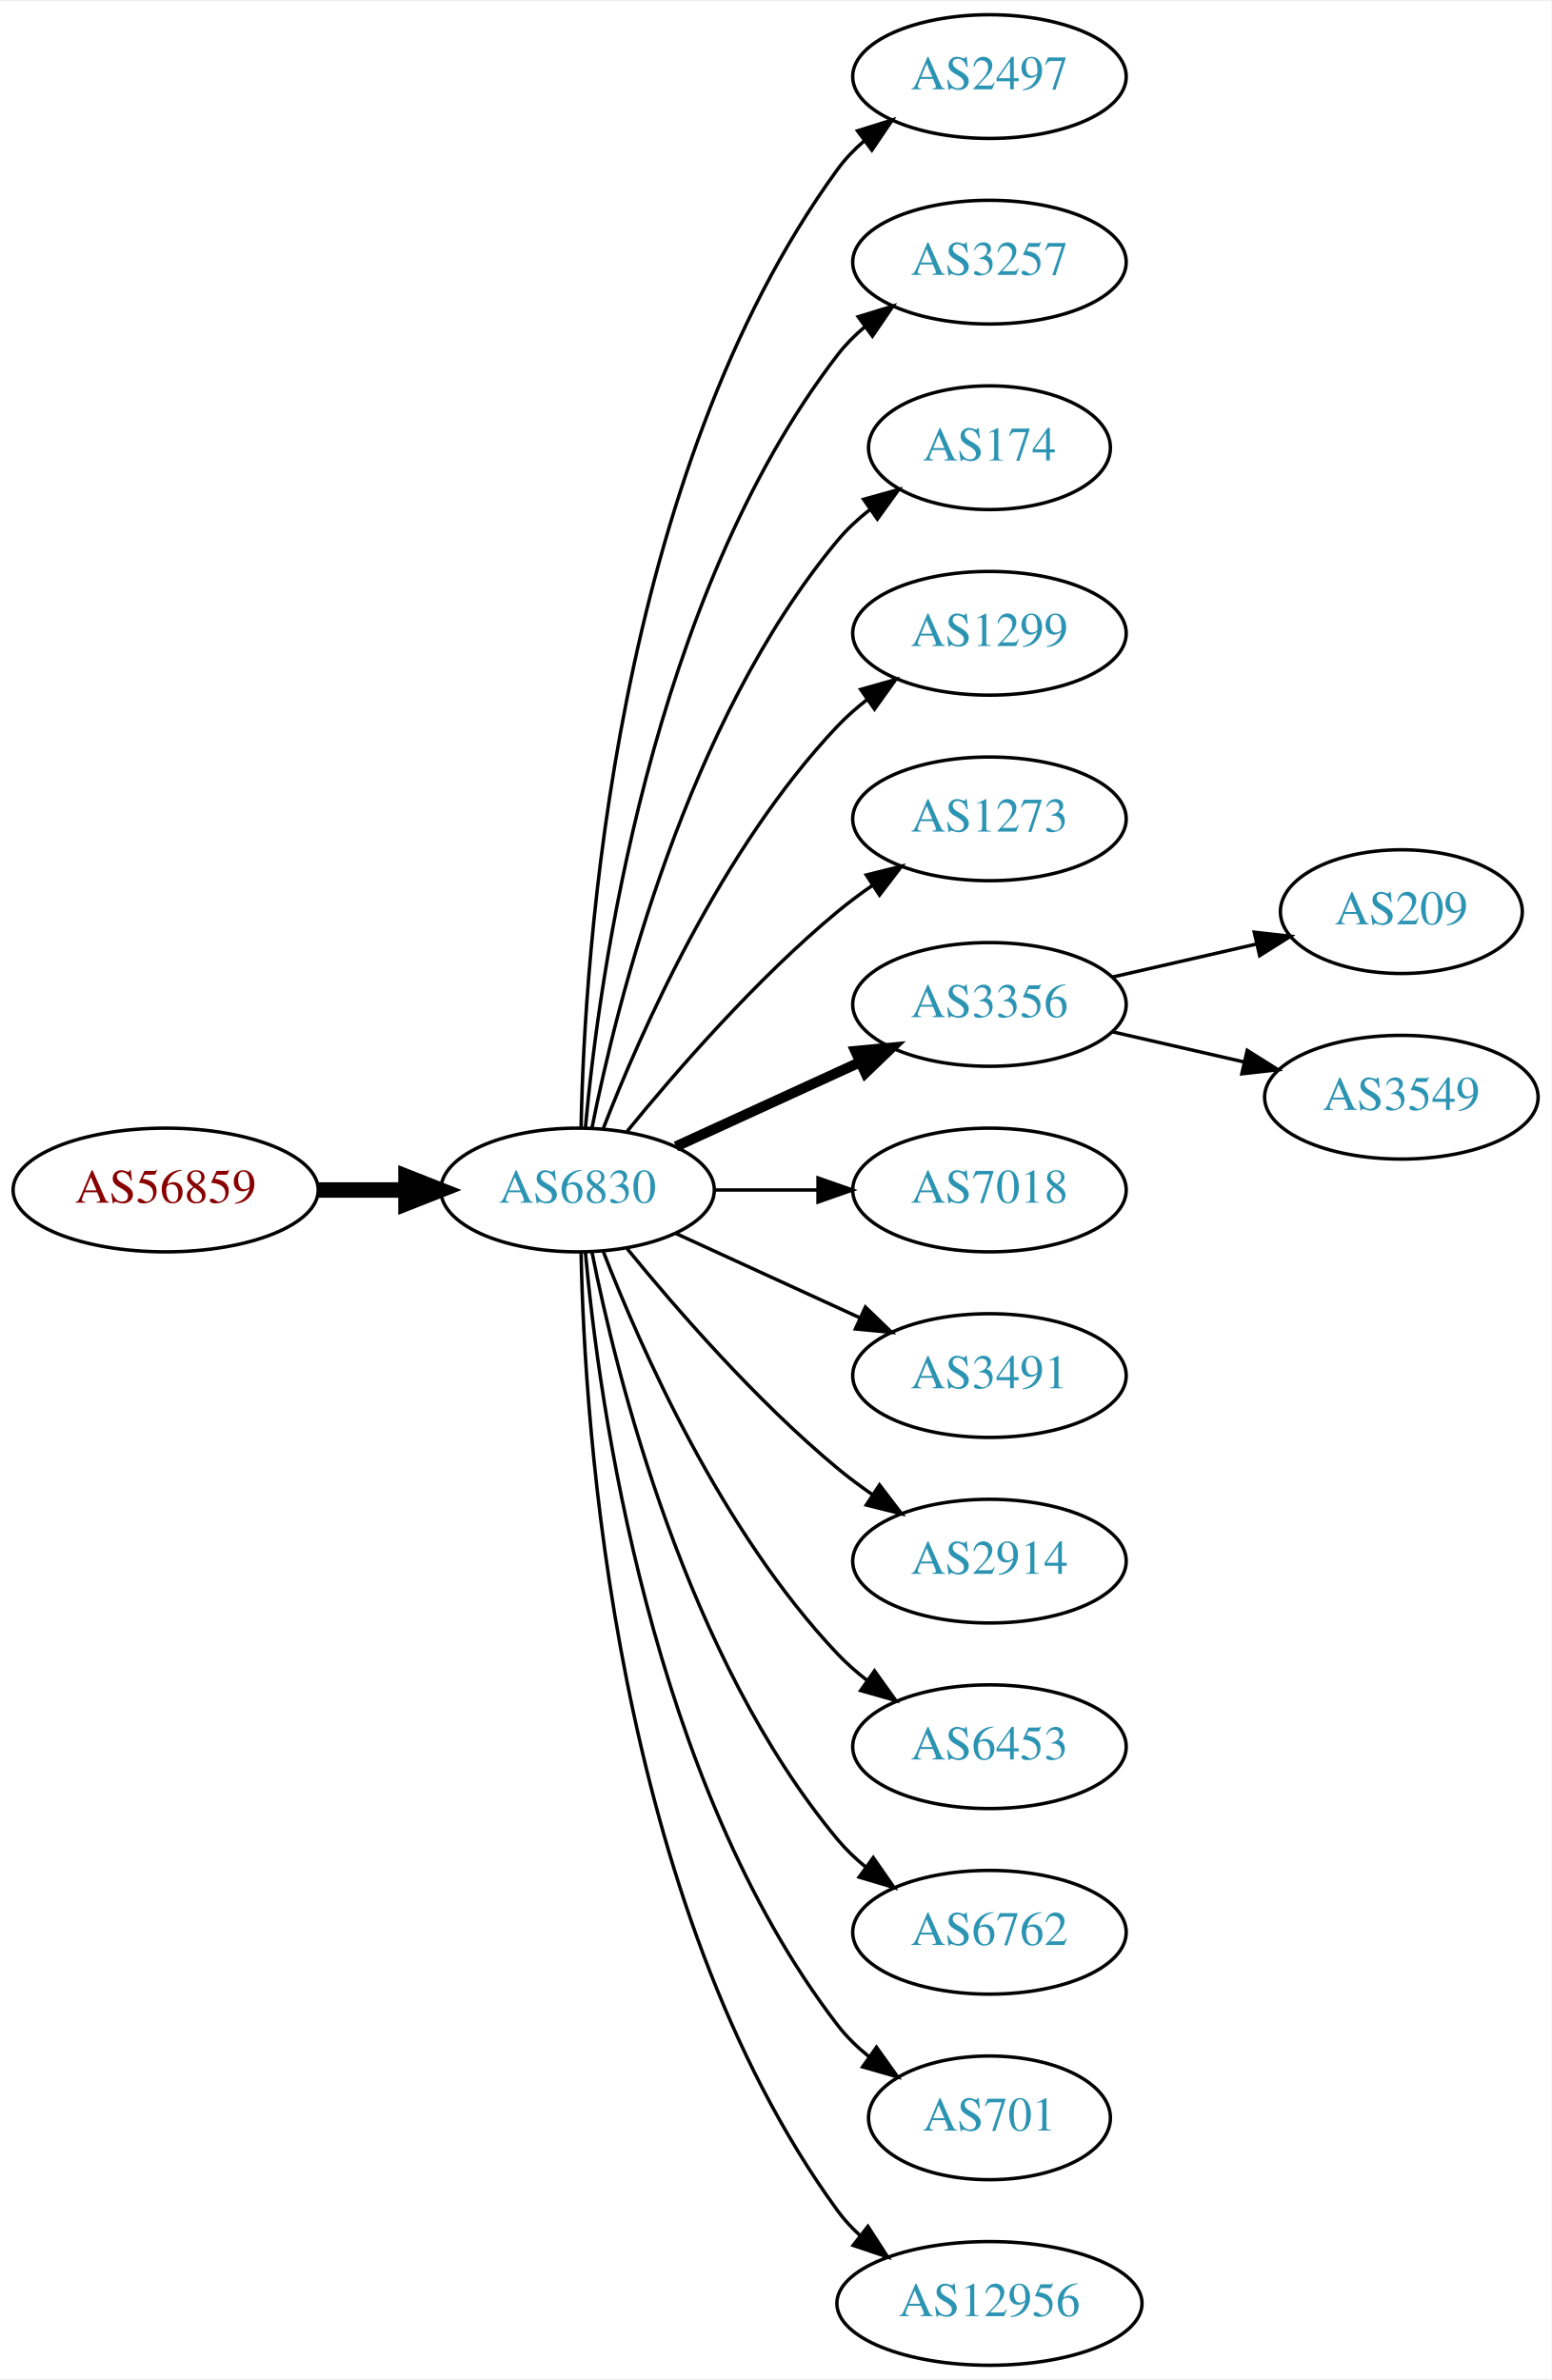
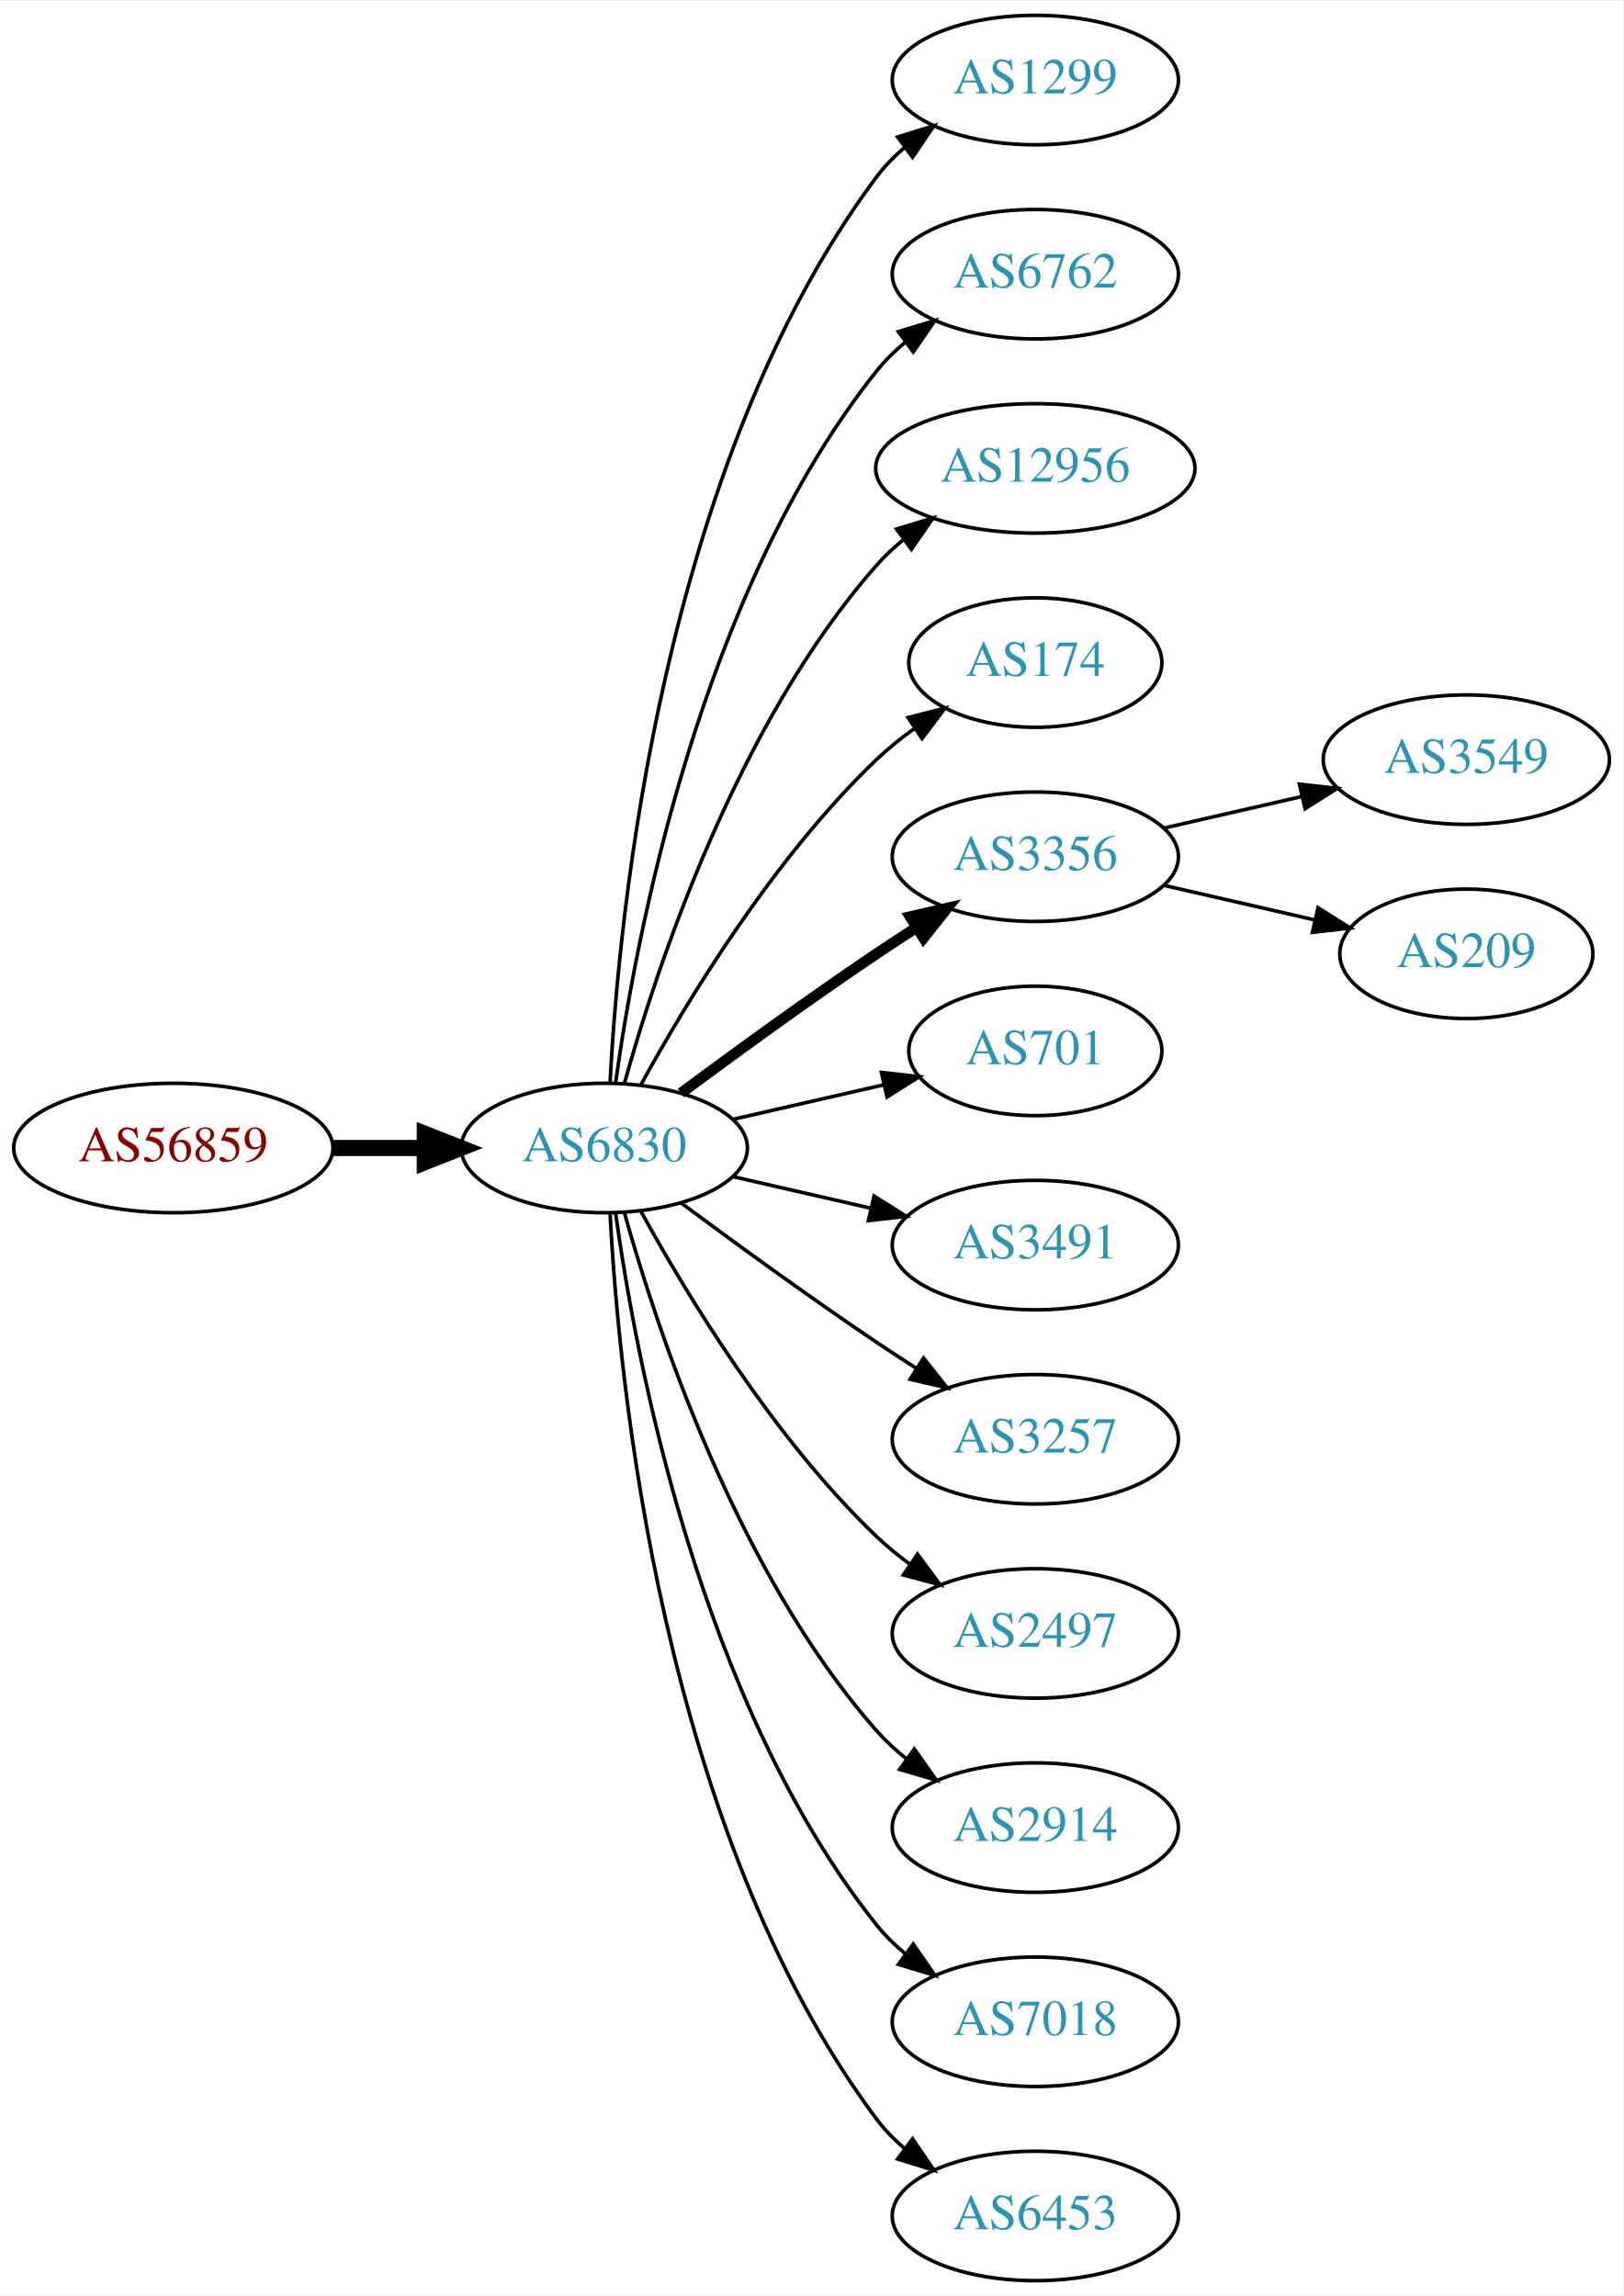
- <svg xmlns="http://www.w3.org/2000/svg" xmlns:xlink="http://www.w3.org/1999/xlink" width="451pt" height="692pt" viewBox="0.00 0.00 451.37 692.00">
-   <g id="graph0" class="graph" transform="scale(1 1) rotate(0) translate(4 688)">
-     <polygon fill="white" stroke="none" points="-4,4 -4,-688 447.37,-688 447.37,4 -4,4" />
+ <svg xmlns="http://www.w3.org/2000/svg" xmlns:xlink="http://www.w3.org/1999/xlink" width="451pt" height="638pt" viewBox="0.00 0.00 451.37 638.00">
+   <g id="graph0" class="graph" transform="scale(1 1) rotate(0) translate(4 634)">
+     <polygon fill="white" stroke="none" points="-4,4 -4,-634 447.37,-634 447.37,4 -4,4" />
    <g id="node1" class="node">
      <g id="a_node1">
        <a xlink:href="/asn/56859" xlink:title="AS56859 ~ BNP PARIBAS S.A. [AT]">
-           <ellipse fill="#ffffff" stroke="black" cx="44.196" cy="-342" rx="44.393" ry="18" />
-           <text text-anchor="middle" x="44.196" y="-338.3" font-family="Times,serif" font-size="14.00" fill="#880000">AS56859</text>
+           <ellipse fill="#ffffff" stroke="black" cx="44.196" cy="-315" rx="44.393" ry="18" />
+           <text text-anchor="middle" x="44.196" y="-311.3" font-family="Times,serif" font-size="14.00" fill="#880000">AS56859</text>
        </a>
      </g>
    </g>
    <g id="node2" class="node">
      <g id="a_node2">
        <a xlink:href="/asn/6830" xlink:title="AS6830 ~ LGI-UPC [AT]">
-           <ellipse fill="#ffffff" stroke="black" cx="164.039" cy="-342" rx="39.794" ry="18" />
-           <text text-anchor="middle" x="164.039" y="-338.3" font-family="Times,serif" font-size="14.00" fill="#2c94b3">AS6830</text>
+           <ellipse fill="#ffffff" stroke="black" cx="164.039" cy="-315" rx="39.794" ry="18" />
+           <text text-anchor="middle" x="164.039" y="-311.3" font-family="Times,serif" font-size="14.00" fill="#2c94b3">AS6830</text>
        </a>
      </g>
    </g>
    <g id="edge1" class="edge">
-       <path fill="none" stroke="black" stroke-width="4.5" d="M88.407,-342C96.72,-342 105.482,-342 113.965,-342" />
-       <polygon fill="black" stroke="black" stroke-width="4.5" points="114.123,-345.938 124.123,-342 114.123,-338.063 114.123,-345.938" />
+       <path fill="none" stroke="black" stroke-width="4.5" d="M88.407,-315C96.72,-315 105.482,-315 113.965,-315" />
+       <polygon fill="black" stroke="black" stroke-width="4.5" points="114.123,-318.938 124.123,-315 114.123,-311.063 114.123,-318.938" />
    </g>
    <g id="node3" class="node">
      <g id="a_node3">
-         <a xlink:href="/asn/2497" xlink:title="AS2497 ~ Internet Initiative Japan Inc. [JP]">
-           <ellipse fill="#ffffff" stroke="black" cx="283.881" cy="-666" rx="39.794" ry="18" />
-           <text text-anchor="middle" x="283.881" y="-662.3" font-family="Times,serif" font-size="14.00" fill="#2c94b3">AS2497</text>
+         <a xlink:href="/asn/1299" xlink:title="AS1299 ~ Telia Carrier [EU]">
+           <ellipse fill="#ffffff" stroke="black" cx="283.881" cy="-612" rx="39.794" ry="18" />
+           <text text-anchor="middle" x="283.881" y="-608.3" font-family="Times,serif" font-size="14.00" fill="#2c94b3">AS1299</text>
        </a>
      </g>
    </g>
    <g id="edge2" class="edge">
-       <path fill="none" stroke="black" d="M165.071,-360.337C166.044,-410.079 174.763,-549.806 239.685,-639 241.897,-642.039 244.565,-644.813 247.477,-647.326" />
-       <polygon fill="black" stroke="black" points="245.495,-650.214 255.608,-653.373 249.672,-644.597 245.495,-650.214" />
+       <path fill="none" stroke="black" d="M165.63,-333.023C168.007,-379.412 179.925,-504.893 239.685,-585 241.933,-588.013 244.624,-590.769 247.551,-593.272" />
+       <polygon fill="black" stroke="black" points="245.582,-596.169 255.702,-599.303 249.746,-590.542 245.582,-596.169" />
    </g>
    <g id="node4" class="node">
      <g id="a_node4">
-         <a xlink:href="/asn/3257" xlink:title="AS3257 ~ GTT [DE]">
-           <ellipse fill="#ffffff" stroke="black" cx="283.881" cy="-612" rx="39.794" ry="18" />
-           <text text-anchor="middle" x="283.881" y="-608.3" font-family="Times,serif" font-size="14.00" fill="#2c94b3">AS3257</text>
+         <a xlink:href="/asn/6762" xlink:title="AS6762 ~ TELECOM ITALIA SPARKLE S.p.A. [IT]">
+           <ellipse fill="#ffffff" stroke="black" cx="283.881" cy="-558" rx="39.794" ry="18" />
+           <text text-anchor="middle" x="283.881" y="-554.3" font-family="Times,serif" font-size="14.00" fill="#2c94b3">AS6762</text>
        </a>
      </g>
    </g>
    <g id="edge3" class="edge">
-       <path fill="none" stroke="black" d="M166.323,-360.117C170.221,-403.332 185.238,-514.131 239.685,-585 241.975,-587.981 244.695,-590.716 247.639,-593.205" />
-       <polygon fill="black" stroke="black" points="245.686,-596.113 255.816,-599.218 249.833,-590.473 245.686,-596.113" />
+       <path fill="none" stroke="black" d="M167.178,-333.17C172.678,-372.974 190.504,-469.233 239.685,-531 242.026,-533.94 244.781,-536.649 247.747,-539.121" />
+       <polygon fill="black" stroke="black" points="245.812,-542.042 255.953,-545.11 249.939,-536.388 245.812,-542.042" />
    </g>
    <g id="node5" class="node">
      <g id="a_node5">
-         <a xlink:href="/asn/174" xlink:title="AS174 ~ Cogent Communications [US]">
-           <ellipse fill="#ffffff" stroke="black" cx="283.881" cy="-558" rx="35.194" ry="18" />
-           <text text-anchor="middle" x="283.881" y="-554.3" font-family="Times,serif" font-size="14.00" fill="#2c94b3">AS174</text>
+         <a xlink:href="/asn/12956" xlink:title="AS12956 ~ TELXIUS [ES]">
+           <ellipse fill="#ffffff" stroke="black" cx="283.881" cy="-504" rx="44.393" ry="18" />
+           <text text-anchor="middle" x="283.881" y="-500.3" font-family="Times,serif" font-size="14.00" fill="#2c94b3">AS12956</text>
        </a>
      </g>
    </g>
    <g id="edge4" class="edge">
-       <path fill="none" stroke="black" d="M168.237,-360.073C175.401,-396.141 195.675,-478.125 239.685,-531 242.422,-534.288 245.667,-537.298 249.13,-540.017" />
-       <polygon fill="black" stroke="black" points="247.265,-542.983 257.471,-545.827 251.267,-537.239 247.265,-542.983" />
+       <path fill="none" stroke="black" d="M169.612,-332.946C178.517,-364.995 200.801,-432.842 239.685,-477 241.975,-479.601 244.577,-482.038 247.34,-484.301" />
+       <polygon fill="black" stroke="black" points="245.293,-487.14 255.434,-490.208 249.419,-481.485 245.293,-487.14" />
    </g>
    <g id="node6" class="node">
      <g id="a_node6">
-         <a xlink:href="/asn/1299" xlink:title="AS1299 ~ Telia Carrier [EU]">
-           <ellipse fill="#ffffff" stroke="black" cx="283.881" cy="-504" rx="39.794" ry="18" />
-           <text text-anchor="middle" x="283.881" y="-500.3" font-family="Times,serif" font-size="14.00" fill="#2c94b3">AS1299</text>
+         <a xlink:href="/asn/174" xlink:title="AS174 ~ Cogent Communications [US]">
+           <ellipse fill="#ffffff" stroke="black" cx="283.881" cy="-450" rx="35.194" ry="18" />
+           <text text-anchor="middle" x="283.881" y="-446.3" font-family="Times,serif" font-size="14.00" fill="#2c94b3">AS174</text>
        </a>
      </g>
    </g>
    <g id="edge5" class="edge">
-       <path fill="none" stroke="black" d="M171.562,-359.994C182.312,-387.728 205.969,-441.429 239.685,-477 242.271,-479.728 245.188,-482.294 248.257,-484.677" />
-       <polygon fill="black" stroke="black" points="246.411,-487.658 256.605,-490.543 250.435,-481.93 246.411,-487.658" />
+       <path fill="none" stroke="black" d="M174.28,-332.713C186.825,-355.561 211.002,-395.611 239.685,-423 242.939,-426.107 246.606,-429.046 250.393,-431.76" />
+       <polygon fill="black" stroke="black" points="248.495,-434.701 258.761,-437.322 252.37,-428.872 248.495,-434.701" />
    </g>
    <g id="node7" class="node">
      <g id="a_node7">
-         <a xlink:href="/asn/1273" xlink:title="AS1273 ~ Vodafone Group PLC [EU]">
-           <ellipse fill="#ffffff" stroke="black" cx="283.881" cy="-450" rx="39.794" ry="18" />
-           <text text-anchor="middle" x="283.881" y="-446.3" font-family="Times,serif" font-size="14.00" fill="#2c94b3">AS1273</text>
-         </a>
-       </g>
-     </g>
-     <g id="edge6" class="edge">
-       <path fill="none" stroke="black" d="M178.458,-359.065C192.572,-376.375 215.987,-403.345 239.685,-423 242.901,-425.668 246.402,-428.27 249.972,-430.741" />
-       <polygon fill="black" stroke="black" points="248.05,-433.666 258.329,-436.236 251.896,-427.817 248.05,-433.666" />
-     </g>
-     <g id="node8" class="node">
-       <g id="a_node8">
        <a xlink:href="/asn/3356" xlink:title="AS3356 ~ Level 3 Parent, LLC [US]">
          <ellipse fill="#ffffff" stroke="black" cx="283.881" cy="-396" rx="39.794" ry="18" />
          <text text-anchor="middle" x="283.881" y="-392.3" font-family="Times,serif" font-size="14.00" fill="#2c94b3">AS3356</text>
        </a>
      </g>
    </g>
+     <g id="edge6" class="edge">
+       <path fill="none" stroke="black" stroke-width="3" d="M185.369,-330.277C200.231,-341.304 220.976,-356.407 239.685,-369 243.234,-371.389 246.984,-373.839 250.733,-376.242" />
+       <polygon fill="black" stroke="black" stroke-width="3" points="249.059,-379.325 259.381,-381.712 252.801,-373.409 249.059,-379.325" />
+     </g>
+     <g id="node8" class="node">
+       <g id="a_node8">
+         <a xlink:href="/asn/701" xlink:title="AS701 ~ UUNET [US]">
+           <ellipse fill="#ffffff" stroke="black" cx="283.881" cy="-342" rx="35.194" ry="18" />
+           <text text-anchor="middle" x="283.881" y="-338.3" font-family="Times,serif" font-size="14.00" fill="#2c94b3">AS701</text>
+         </a>
+       </g>
+     </g>
    <g id="edge7" class="edge">
-       <path fill="none" stroke="black" stroke-width="3" d="M192.667,-354.661C208.624,-361.973 228.895,-371.261 246.178,-379.181" />
-       <polygon fill="black" stroke="black" stroke-width="3" points="244.876,-382.435 255.425,-383.419 247.793,-376.071 244.876,-382.435" />
+       <path fill="none" stroke="black" d="M199.758,-322.955C212.85,-325.955 227.873,-329.396 241.513,-332.522" />
+       <polygon fill="black" stroke="black" points="241.091,-336.016 251.621,-334.838 242.655,-329.193 241.091,-336.016" />
    </g>
    <g id="node9" class="node">
      <g id="a_node9">
-         <a xlink:href="/asn/7018" xlink:title="AS7018 ~ AT&amp;T Services, Inc. [US]">
-           <ellipse fill="#ffffff" stroke="black" cx="283.881" cy="-342" rx="39.794" ry="18" />
-           <text text-anchor="middle" x="283.881" y="-338.3" font-family="Times,serif" font-size="14.00" fill="#2c94b3">AS7018</text>
-         </a>
-       </g>
-     </g>
-     <g id="edge8" class="edge">
-       <path fill="none" stroke="black" d="M203.951,-342C213.505,-342 223.854,-342 233.817,-342" />
-       <polygon fill="black" stroke="black" points="234.009,-345.5 244.009,-342 234.009,-338.5 234.009,-345.5" />
-     </g>
-     <g id="node10" class="node">
-       <g id="a_node10">
        <a xlink:href="/asn/3491" xlink:title="AS3491 ~ PCCW Global, Inc. [US]">
          <ellipse fill="#ffffff" stroke="black" cx="283.881" cy="-288" rx="39.794" ry="18" />
          <text text-anchor="middle" x="283.881" y="-284.3" font-family="Times,serif" font-size="14.00" fill="#2c94b3">AS3491</text>
        </a>
      </g>
    </g>
+     <g id="edge8" class="edge">
+       <path fill="none" stroke="black" d="M199.758,-307.045C211.758,-304.296 225.379,-301.175 238.071,-298.267" />
+       <polygon fill="black" stroke="black" points="239.037,-301.636 248.003,-295.991 237.474,-294.813 239.037,-301.636" />
+     </g>
+     <g id="node10" class="node">
+       <g id="a_node10">
+         <a xlink:href="/asn/3257" xlink:title="AS3257 ~ GTT [DE]">
+           <ellipse fill="#ffffff" stroke="black" cx="283.881" cy="-234" rx="39.794" ry="18" />
+           <text text-anchor="middle" x="283.881" y="-230.3" font-family="Times,serif" font-size="14.00" fill="#2c94b3">AS3257</text>
+         </a>
+       </g>
+     </g>
    <g id="edge9" class="edge">
-       <path fill="none" stroke="black" d="M192.667,-329.339C208.624,-322.027 228.895,-312.739 246.178,-304.819" />
-       <polygon fill="black" stroke="black" points="247.793,-307.929 255.425,-300.581 244.876,-301.565 247.793,-307.929" />
+       <path fill="none" stroke="black" d="M185.369,-299.723C200.231,-288.696 220.976,-273.593 239.685,-261 243.234,-258.611 246.984,-256.161 250.733,-253.758" />
+       <polygon fill="black" stroke="black" points="252.801,-256.591 259.381,-248.288 249.059,-250.675 252.801,-256.591" />
    </g>
    <g id="node11" class="node">
      <g id="a_node11">
-         <a xlink:href="/asn/2914" xlink:title="AS2914 ~ NTT America, Inc. [US]">
-           <ellipse fill="#ffffff" stroke="black" cx="283.881" cy="-234" rx="39.794" ry="18" />
-           <text text-anchor="middle" x="283.881" y="-230.3" font-family="Times,serif" font-size="14.00" fill="#2c94b3">AS2914</text>
+         <a xlink:href="/asn/2497" xlink:title="AS2497 ~ Internet Initiative Japan Inc. [JP]">
+           <ellipse fill="#ffffff" stroke="black" cx="283.881" cy="-180" rx="39.794" ry="18" />
+           <text text-anchor="middle" x="283.881" y="-176.3" font-family="Times,serif" font-size="14.00" fill="#2c94b3">AS2497</text>
        </a>
      </g>
    </g>
    <g id="edge10" class="edge">
-       <path fill="none" stroke="black" d="M178.458,-324.935C192.572,-307.625 215.987,-280.655 239.685,-261 242.901,-258.332 246.402,-255.73 249.972,-253.259" />
-       <polygon fill="black" stroke="black" points="251.896,-256.183 258.329,-247.764 248.05,-250.334 251.896,-256.183" />
+       <path fill="none" stroke="black" d="M174.28,-297.287C186.825,-274.439 211.002,-234.389 239.685,-207 242.553,-204.261 245.742,-201.653 249.051,-199.215" />
+       <polygon fill="black" stroke="black" points="251.114,-202.044 257.411,-193.523 247.175,-196.258 251.114,-202.044" />
    </g>
    <g id="node12" class="node">
      <g id="a_node12">
-         <a xlink:href="/asn/6453" xlink:title="AS6453 ~ TATA COMMUNICATIONS (AMERICA) INC [US]">
-           <ellipse fill="#ffffff" stroke="black" cx="283.881" cy="-180" rx="39.794" ry="18" />
-           <text text-anchor="middle" x="283.881" y="-176.3" font-family="Times,serif" font-size="14.00" fill="#2c94b3">AS6453</text>
+         <a xlink:href="/asn/2914" xlink:title="AS2914 ~ NTT America, Inc. [US]">
+           <ellipse fill="#ffffff" stroke="black" cx="283.881" cy="-126" rx="39.794" ry="18" />
+           <text text-anchor="middle" x="283.881" y="-122.3" font-family="Times,serif" font-size="14.00" fill="#2c94b3">AS2914</text>
        </a>
      </g>
    </g>
    <g id="edge11" class="edge">
-       <path fill="none" stroke="black" d="M171.562,-324.006C182.312,-296.272 205.969,-242.571 239.685,-207 242.271,-204.272 245.188,-201.706 248.257,-199.323" />
-       <polygon fill="black" stroke="black" points="250.435,-202.07 256.605,-193.457 246.411,-196.342 250.435,-202.07" />
+       <path fill="none" stroke="black" d="M169.612,-297.054C178.517,-265.005 200.801,-197.158 239.685,-153 242.169,-150.179 245.019,-147.551 248.044,-145.129" />
+       <polygon fill="black" stroke="black" points="250.23,-147.869 256.334,-139.209 246.162,-142.172 250.23,-147.869" />
    </g>
    <g id="node13" class="node">
      <g id="a_node13">
-         <a xlink:href="/asn/6762" xlink:title="AS6762 ~ TELECOM ITALIA SPARKLE S.p.A. [IT]">
-           <ellipse fill="#ffffff" stroke="black" cx="283.881" cy="-126" rx="39.794" ry="18" />
-           <text text-anchor="middle" x="283.881" y="-122.3" font-family="Times,serif" font-size="14.00" fill="#2c94b3">AS6762</text>
+         <a xlink:href="/asn/7018" xlink:title="AS7018 ~ AT&amp;T Services, Inc. [US]">
+           <ellipse fill="#ffffff" stroke="black" cx="283.881" cy="-72" rx="39.794" ry="18" />
+           <text text-anchor="middle" x="283.881" y="-68.3" font-family="Times,serif" font-size="14.00" fill="#2c94b3">AS7018</text>
        </a>
      </g>
    </g>
    <g id="edge12" class="edge">
-       <path fill="none" stroke="black" d="M168.237,-323.927C175.401,-287.859 195.675,-205.875 239.685,-153 242.09,-150.111 244.886,-147.437 247.879,-144.987" />
-       <polygon fill="black" stroke="black" points="250.069,-147.723 256.122,-139.027 245.967,-142.05 250.069,-147.723" />
+       <path fill="none" stroke="black" d="M167.178,-296.83C172.678,-257.026 190.504,-160.767 239.685,-99 242.026,-96.06 244.781,-93.351 247.747,-90.879" />
+       <polygon fill="black" stroke="black" points="249.939,-93.612 255.953,-84.89 245.812,-87.958 249.939,-93.612" />
    </g>
    <g id="node14" class="node">
      <g id="a_node14">
-         <a xlink:href="/asn/701" xlink:title="AS701 ~ UUNET [US]">
-           <ellipse fill="#ffffff" stroke="black" cx="283.881" cy="-72" rx="35.194" ry="18" />
-           <text text-anchor="middle" x="283.881" y="-68.3" font-family="Times,serif" font-size="14.00" fill="#2c94b3">AS701</text>
+         <a xlink:href="/asn/6453" xlink:title="AS6453 ~ TATA COMMUNICATIONS (AMERICA) INC [US]">
+           <ellipse fill="#ffffff" stroke="black" cx="283.881" cy="-18" rx="39.794" ry="18" />
+           <text text-anchor="middle" x="283.881" y="-14.3" font-family="Times,serif" font-size="14.00" fill="#2c94b3">AS6453</text>
        </a>
      </g>
    </g>
    <g id="edge13" class="edge">
-       <path fill="none" stroke="black" d="M166.323,-323.883C170.221,-280.668 185.238,-169.869 239.685,-99 242.292,-95.608 245.455,-92.533 248.873,-89.777" />
-       <polygon fill="black" stroke="black" points="251.011,-92.552 257.164,-83.927 246.976,-86.832 251.011,-92.552" />
+       <path fill="none" stroke="black" d="M165.63,-296.977C168.007,-250.588 179.925,-125.107 239.685,-45 241.933,-41.987 244.624,-39.231 247.551,-36.728" />
+       <polygon fill="black" stroke="black" points="249.746,-39.459 255.702,-30.697 245.582,-33.831 249.746,-39.459" />
    </g>
    <g id="node15" class="node">
      <g id="a_node15">
-         <a xlink:href="/asn/12956" xlink:title="AS12956 ~ TELXIUS [ES]">
-           <ellipse fill="#ffffff" stroke="black" cx="283.881" cy="-18" rx="44.393" ry="18" />
-           <text text-anchor="middle" x="283.881" y="-14.3" font-family="Times,serif" font-size="14.00" fill="#2c94b3">AS12956</text>
+         <a xlink:href="/asn/3549" xlink:title="AS3549 ~ Level 3 Parent, LLC [US]">
+           <ellipse fill="#ffffff" stroke="black" cx="403.724" cy="-423" rx="39.794" ry="18" />
+           <text text-anchor="middle" x="403.724" y="-419.3" font-family="Times,serif" font-size="14.00" fill="#2c94b3">AS3549</text>
        </a>
      </g>
    </g>
    <g id="edge14" class="edge">
-       <path fill="none" stroke="black" d="M165.071,-323.663C166.044,-273.921 174.763,-134.194 239.685,-45 241.611,-42.354 243.882,-39.91 246.359,-37.663" />
-       <polygon fill="black" stroke="black" points="248.521,-40.415 254.266,-31.513 244.224,-34.889 248.521,-40.415" />
+       <path fill="none" stroke="black" d="M319.6,-403.955C331.6,-406.704 345.221,-409.825 357.914,-412.733" />
+       <polygon fill="black" stroke="black" points="357.316,-416.187 367.845,-415.009 358.88,-409.364 357.316,-416.187" />
    </g>
    <g id="node16" class="node">
      <g id="a_node16">
        <a xlink:href="/asn/209" xlink:title="AS209 ~ CenturyLink Communications, LLC [US]">
-           <ellipse fill="#ffffff" stroke="black" cx="403.724" cy="-423" rx="35.194" ry="18" />
-           <text text-anchor="middle" x="403.724" y="-419.3" font-family="Times,serif" font-size="14.00" fill="#2c94b3">AS209</text>
+           <ellipse fill="#ffffff" stroke="black" cx="403.724" cy="-369" rx="35.194" ry="18" />
+           <text text-anchor="middle" x="403.724" y="-365.3" font-family="Times,serif" font-size="14.00" fill="#2c94b3">AS209</text>
        </a>
      </g>
    </g>
    <g id="edge15" class="edge">
-       <path fill="none" stroke="black" d="M319.6,-403.955C332.693,-406.955 347.715,-410.396 361.356,-413.522" />
-       <polygon fill="black" stroke="black" points="360.934,-417.016 371.463,-415.838 362.497,-410.193 360.934,-417.016" />
-     </g>
-     <g id="node17" class="node">
-       <g id="a_node17">
-         <a xlink:href="/asn/3549" xlink:title="AS3549 ~ Level 3 Parent, LLC [US]">
-           <ellipse fill="#ffffff" stroke="black" cx="403.724" cy="-369" rx="39.794" ry="18" />
-           <text text-anchor="middle" x="403.724" y="-365.3" font-family="Times,serif" font-size="14.00" fill="#2c94b3">AS3549</text>
-         </a>
-       </g>
-     </g>
-     <g id="edge16" class="edge">
-       <path fill="none" stroke="black" d="M319.6,-388.045C331.6,-385.296 345.221,-382.175 357.914,-379.267" />
-       <polygon fill="black" stroke="black" points="358.88,-382.636 367.845,-376.991 357.316,-375.813 358.88,-382.636" />
+       <path fill="none" stroke="black" d="M319.6,-388.045C332.693,-385.045 347.715,-381.604 361.356,-378.478" />
+       <polygon fill="black" stroke="black" points="362.497,-381.807 371.463,-376.162 360.934,-374.984 362.497,-381.807" />
    </g>
  </g>
</svg>
